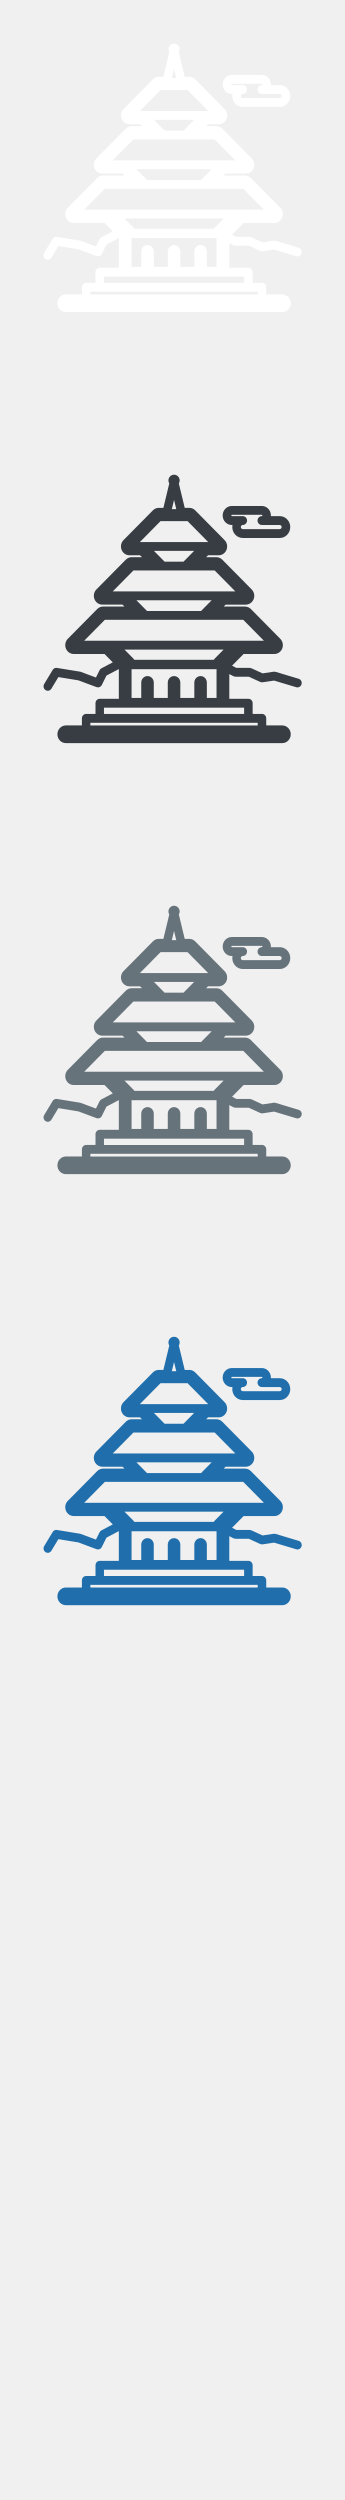
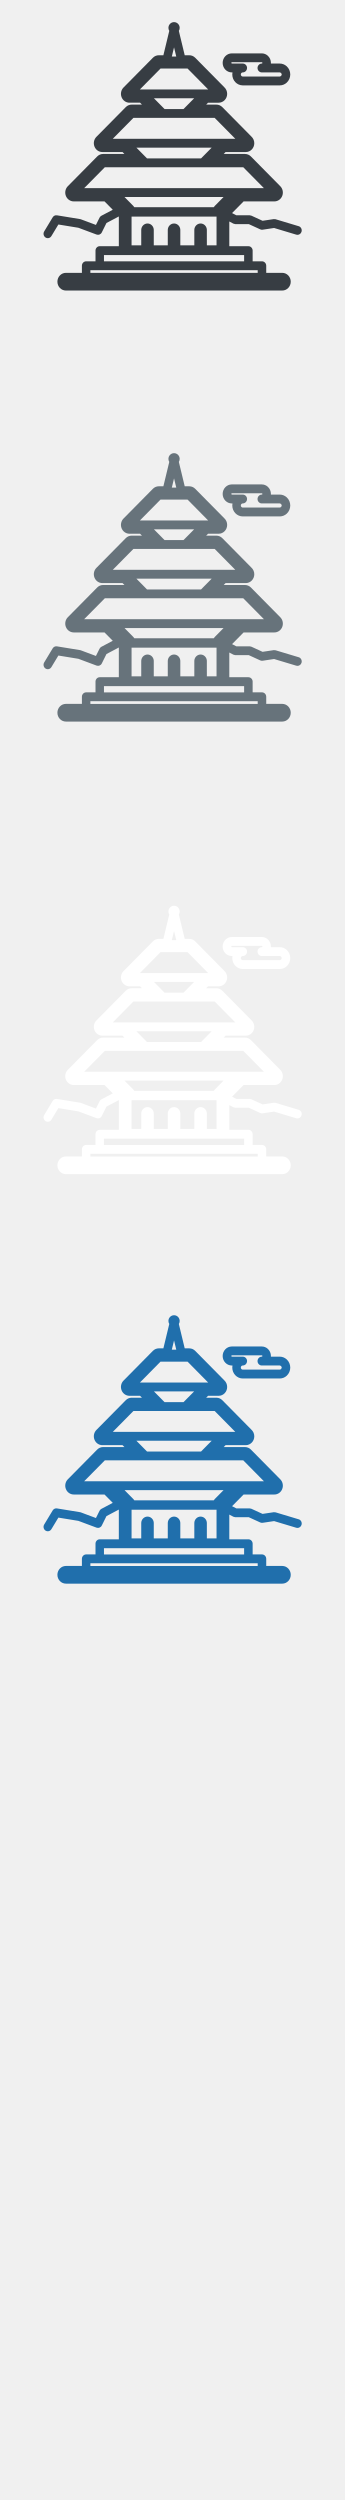
<svg xmlns="http://www.w3.org/2000/svg" width="32" height="232" viewBox="0 0 32 232">
  <g fill="none">
-     <g fill="#373D43">
-       <path d="M21.51 48.719h.064l-.018.192c0 .559.437 1.013.973 1.013h3.434c.237 0 .465-.09.643-.253.21-.193.33-.47.33-.76 0-.29-.12-.567-.33-.759-.178-.163-.406-.254-.643-.254h-.825l.003-.062c0-.253-.105-.495-.287-.661-.155-.143-.354-.221-.56-.221h-2.784c-.467 0-.847.396-.847.883s.38.883.847.883zm0-.944h2.784l.039.016.021.046-.021.046-.038.015h-.002c-.218 0-.394.184-.394.41 0 .227.176.41.394.41h1.671l.122.049.063.143-.063.144-.121.048h-3.434c-.102 0-.184-.086-.184-.192 0-.106.082-.192.184-.192.218 0 .394-.184.394-.41h.002c0-.227-.177-.41-.394-.41h-1.02l-.059-.062.059-.062z" id="Fill-1" />
-       <path d="M27.711 62.989l-2.14-.644-.166-.012-1.04.156-1.035-.475-.159-.035h-1.241l-.395-.205 1.07-1.083h2.856c.321 0 .61-.202.73-.512.121-.31.049-.665-.181-.898l-2.726-2.761c-.147-.149-.344-.232-.55-.232h-1.975l.175-.177h1.876c.435 0 .788-.368.788-.821 0-.247-.105-.468-.27-.618l-2.697-2.732c-.147-.149-.344-.232-.549-.232h-.95l.175-.177h.985c.436 0 .789-.367.789-.821 0-.247-.105-.468-.269-.618l-2.697-2.732c-.147-.149-.345-.232-.55-.232h-.423l-.546-2.263c.049-.081.078-.176.078-.279 0-.294-.234-.533-.522-.533-.288 0-.522.239-.522.533 0 .102.029.198.078.279l-.546 2.262h-.423c-.205 0-.402.083-.55.232l-2.726 2.761c-.23.233-.302.588-.181.898.121.309.41.512.73.512h.984l.175.177h-.95c-.205 0-.402.083-.549.232l-2.726 2.761c-.23.233-.302.588-.18.898.12.31.409.512.73.512h1.874l.175.177h-1.975c-.206 0-.403.083-.55.232l-2.726 2.761c-.23.233-.301.588-.181.898.121.31.41.512.73.512h2.856l.766.775-1.055.557c-.074.039-.135.101-.173.178l-.004.008-.33.665-.825-.308-.575-.215-.073-.019-2.148-.35c-.156-.025-.311.048-.394.188l-.787 1.305c-.116.192-.06.445.124.566.065.043.138.063.209.063.131 0 .259-.068.334-.192l.65-1.077 1.173.191.682.111 1.69.631c.186.069.393-.015.483-.198l.434-.875 1.148-.606v2.759h-1.772c-.218 0-.394.184-.394.41v.993h-.867c-.218 0-.394.184-.394.41v.66h-1.486c-.435 0-.788.368-.788.821 0 .453.353.821.788.821h20.078c.435 0 .788-.368.788-.821 0-.453-.353-.821-.788-.821h-1.487v-.66c0-.227-.177-.41-.394-.41h-.867v-.993c0-.226-.176-.41-.394-.41h-1.772v-2.292l.385.2.176.044h1.251l1.063.487c.067.031.142.042.215.031l1.067-.16 2.059.619.11.017c.171 0 .329-.117.379-.297.061-.218-.06-.446-.269-.508zm-19.324 4.085h15.528v.25h-15.528v-.25zm1.261-1.403h13.006v.582h-13.006v-.582zm6.326-18.542l.177-.735.177.735.029.118h-.412l.029-.118zm-8.162 12.331l1.916-1.94h12.847l1.916 1.94h-16.678zm2.653-4.58l1.915-1.94h7.542l1.915 1.94h-11.373zm2.517-4.579l1.915-1.941h2.507l1.915 1.941h-6.338zm1.869.821h3.165l-.986.998h-1.759l-.985-.998h.565zm-1.628 4.58h6.42l-.985.998h-5.015l-.985-.998h.565zm5.973 8.653v-1.037c-.014-.322-.269-.578-.582-.578-.312 0-.567.256-.581.578v1.448h-1.3v-1.448c-.014-.322-.269-.578-.581-.578-.313 0-.567.256-.582.578v1.448h-1.3v-1.448c-.014-.322-.269-.578-.581-.578-.312 0-.568.256-.582.578v1.448h-.898v-2.665h7.886v2.665h-.898v-.411zm1.552-4.073l-.809.82-.103.128h-7.37l-.103-.128-.809-.82h9.194z" id="Fill-2" />
-     </g>
-     <g fill="#fff">
-       <path d="M21.51 8.719h.064l-.018.192c0 .559.437 1.013.973 1.013h3.434c.237 0 .465-.09.643-.253.21-.193.33-.47.33-.76 0-.29-.12-.567-.33-.759-.178-.163-.406-.254-.643-.254h-.825l.003-.062c0-.253-.105-.495-.287-.661-.155-.143-.354-.221-.56-.221h-2.784c-.467 0-.847.396-.847.883s.38.883.847.883zm0-.944h2.784l.039.016.021.046-.021.046-.038.015h-.002c-.218 0-.394.184-.394.41 0 .227.176.41.394.41h1.671l.122.049.063.143-.063.144-.121.048h-3.434c-.102 0-.184-.086-.184-.192 0-.106.082-.192.184-.192.218 0 .394-.184.394-.41h.002c0-.227-.177-.41-.394-.41h-1.02l-.059-.062.059-.062z" id="Fill-1" />
-       <path d="M27.711 22.989l-2.14-.644-.166-.012-1.04.156-1.035-.475-.159-.035h-1.241l-.395-.205 1.07-1.083h2.856c.321 0 .61-.202.73-.512.121-.31.049-.665-.181-.898l-2.726-2.761c-.147-.149-.344-.232-.55-.232h-1.975l.175-.177h1.876c.435 0 .788-.368.788-.821 0-.247-.105-.468-.27-.618l-2.697-2.732c-.147-.149-.344-.232-.549-.232h-.95l.175-.177h.985c.436 0 .789-.367.789-.821 0-.247-.105-.468-.269-.618l-2.697-2.732c-.147-.149-.345-.232-.55-.232h-.423l-.546-2.263c.049-.081.078-.176.078-.279 0-.294-.234-.533-.522-.533-.288 0-.522.239-.522.533 0 .102.029.198.078.279l-.546 2.262h-.423c-.205 0-.402.083-.55.232l-2.726 2.761c-.23.233-.302.588-.181.898.121.309.41.512.73.512h.984l.175.177h-.95c-.205 0-.402.083-.549.232l-2.726 2.761c-.23.233-.302.588-.18.898.12.31.409.512.73.512h1.874l.175.177h-1.975c-.206 0-.403.083-.55.232l-2.726 2.761c-.23.233-.301.588-.181.898.121.31.41.512.73.512h2.856l.766.775-1.055.557c-.074.039-.135.101-.173.178l-.004.008-.33.665-.825-.308-.575-.215-.073-.019-2.148-.35c-.156-.025-.311.048-.394.188l-.787 1.305c-.116.192-.06.445.124.566.065.043.138.063.209.063.131 0 .259-.068.334-.192l.65-1.077 1.173.191.682.111 1.69.631c.186.069.393-.015.483-.198l.434-.875 1.148-.606v2.759h-1.772c-.218 0-.394.184-.394.41v.993h-.867c-.218 0-.394.184-.394.41v.66h-1.486c-.435 0-.788.368-.788.821 0 .453.353.821.788.821h20.078c.435 0 .788-.368.788-.821 0-.453-.353-.821-.788-.821h-1.487v-.66c0-.227-.177-.41-.394-.41h-.867v-.993c0-.226-.176-.41-.394-.41h-1.772v-2.292l.385.2.176.044h1.251l1.063.487c.067.031.142.042.215.031l1.067-.16 2.059.619.11.017c.171 0 .329-.117.379-.297.061-.218-.06-.446-.269-.508zm-19.324 4.085h15.528v.25h-15.528v-.25zm1.261-1.403h13.006v.582h-13.006v-.582zm6.326-18.542l.177-.735.177.735.029.118h-.412l.029-.118zm-8.162 12.331l1.916-1.94h12.847l1.916 1.94h-16.678zm2.653-4.58l1.915-1.94h7.542l1.915 1.94h-11.373zm2.517-4.579l1.915-1.941h2.507l1.915 1.941h-6.338zm1.869.821h3.165l-.986.998h-1.759l-.985-.998h.565zm-1.628 4.58h6.42l-.985.998h-5.015l-.985-.998h.565zm5.973 8.653v-1.037c-.014-.322-.269-.578-.582-.578-.312 0-.567.256-.581.578v1.448h-1.3v-1.448c-.014-.322-.269-.578-.581-.578-.313 0-.567.256-.582.578v1.448h-1.3v-1.448c-.014-.322-.269-.578-.581-.578-.312 0-.568.256-.582.578v1.448h-.898v-2.665h7.886v2.665h-.898v-.411zm1.552-4.073l-.809.82-.103.128h-7.37l-.103-.128-.809-.82h9.194z" id="Fill-2" />
-     </g>
-     <g fill="#67737B">
-       <path d="M21.51 88.719h.064l-.018.192c0 .559.437 1.013.973 1.013h3.434c.237 0 .465-.09.643-.253.21-.193.33-.47.33-.76 0-.29-.12-.567-.33-.759-.178-.163-.406-.254-.643-.254h-.825l.003-.062c0-.253-.105-.495-.287-.661-.155-.143-.354-.221-.56-.221h-2.784c-.467 0-.847.396-.847.883s.38.883.847.883zm0-.944h2.784l.039.016.021.046-.021.046-.038.015h-.002c-.218 0-.394.184-.394.41 0 .227.176.41.394.41h1.671l.122.049.063.143-.063.144-.121.048h-3.434c-.102 0-.184-.086-.184-.192 0-.106.082-.192.184-.192.218 0 .394-.184.394-.41h.002c0-.227-.177-.41-.394-.41h-1.02l-.059-.062.059-.062z" />
-       <path d="M27.711 102.989l-2.14-.644-.166-.012-1.04.156-1.035-.475-.159-.035h-1.241l-.395-.205 1.07-1.083h2.856c.321 0 .61-.202.73-.512.121-.31.049-.665-.181-.898l-2.726-2.761c-.147-.149-.344-.232-.55-.232h-1.975l.175-.177h1.876c.435 0 .788-.368.788-.821 0-.247-.105-.468-.27-.618l-2.697-2.732c-.147-.149-.344-.232-.549-.232h-.95l.175-.177h.985c.436 0 .789-.367.789-.821 0-.247-.105-.468-.269-.618l-2.697-2.732c-.147-.149-.345-.232-.55-.232h-.423l-.546-2.263c.049-.081.078-.176.078-.279 0-.294-.234-.533-.522-.533-.288 0-.522.239-.522.533 0 .102.029.198.078.279l-.546 2.262h-.423c-.205 0-.402.083-.55.232l-2.726 2.761c-.23.233-.302.588-.181.898.121.309.41.512.73.512h.984l.175.177h-.95c-.205 0-.402.083-.549.232l-2.726 2.761c-.23.233-.302.588-.18.898.12.31.409.512.73.512h1.874l.175.177h-1.975c-.206 0-.403.083-.55.232l-2.726 2.761c-.23.233-.301.588-.181.898.121.31.41.512.73.512h2.856l.766.775-1.055.557c-.074.039-.135.101-.173.178l-.004.008-.33.665-.825-.308-.575-.215-.073-.019-2.148-.35c-.156-.025-.311.048-.394.188l-.787 1.305c-.116.192-.06.445.124.566.065.043.138.063.209.063.131 0 .259-.068.334-.192l.65-1.077 1.173.191.682.111 1.69.631c.186.069.393-.015.483-.198l.434-.875 1.148-.606v2.759h-1.772c-.218 0-.394.184-.394.41v.993h-.867c-.218 0-.394.184-.394.41v.66h-1.486c-.435 0-.788.368-.788.821 0 .453.353.821.788.821h20.078c.435 0 .788-.368.788-.821 0-.453-.353-.821-.788-.821h-1.487v-.66c0-.227-.177-.41-.394-.41h-.867v-.993c0-.226-.176-.41-.394-.41h-1.772v-2.292l.385.2.176.044h1.251l1.063.487c.067.031.142.042.215.031l1.067-.16 2.059.619.11.017c.171 0 .329-.117.379-.297.061-.218-.06-.446-.269-.508zm-19.324 4.085h15.528v.25h-15.528v-.25zm1.261-1.403h13.006v.582h-13.006v-.582zm6.326-18.542l.177-.735.177.735.029.118h-.412l.029-.118zm-8.162 12.331l1.916-1.94h12.847l1.916 1.94h-16.678zm2.653-4.58l1.915-1.94h7.542l1.915 1.94h-11.373zm2.517-4.579l1.915-1.941h2.507l1.915 1.941h-6.338zm1.869.821h3.165l-.986.998h-1.759l-.985-.998h.565zm-1.628 4.58h6.42l-.985.998h-5.015l-.985-.998h.565zm5.973 8.653v-1.037c-.014-.322-.269-.578-.582-.578-.312 0-.567.256-.581.578v1.448h-1.3v-1.448c-.014-.322-.269-.578-.581-.578-.313 0-.567.256-.582.578v1.448h-1.3v-1.448c-.014-.322-.269-.578-.581-.578-.312 0-.568.256-.582.578v1.448h-.898v-2.665h7.886v2.665h-.898v-.411zm1.552-4.073l-.809.82-.103.128h-7.37l-.103-.128-.809-.82h9.194z" />
-     </g>
-     <g fill="#206FAC">
-       <path d="M21.51 128.719h.064l-.018.192c0 .559.437 1.013.973 1.013h3.434c.237 0 .465-.09.643-.253.21-.193.33-.47.33-.76 0-.29-.12-.567-.33-.759-.178-.163-.406-.254-.643-.254h-.825l.003-.062c0-.253-.105-.495-.287-.661-.155-.143-.354-.221-.56-.221h-2.784c-.467 0-.847.396-.847.883s.38.883.847.883zm0-.944h2.784l.039.016.021.046-.021.046-.038.015h-.002c-.218 0-.394.184-.394.41 0 .227.176.41.394.41h1.671l.122.049.063.143-.063.144-.121.048h-3.434c-.102 0-.184-.086-.184-.192 0-.106.082-.192.184-.192.218 0 .394-.184.394-.41h.002c0-.227-.177-.41-.394-.41h-1.02l-.059-.062.059-.062zM27.711 142.989l-2.14-.644-.166-.012-1.04.156-1.035-.475-.159-.035h-1.241l-.395-.205 1.07-1.083h2.856c.321 0 .61-.202.73-.512.121-.31.049-.665-.181-.898l-2.726-2.761c-.147-.149-.344-.232-.55-.232h-1.975l.175-.177h1.876c.435 0 .788-.368.788-.821 0-.247-.105-.468-.27-.618l-2.697-2.732c-.147-.149-.344-.232-.549-.232h-.95l.175-.177h.985c.436 0 .789-.367.789-.821 0-.247-.105-.468-.269-.618l-2.697-2.732c-.147-.149-.345-.232-.55-.232h-.423l-.546-2.263c.049-.081.078-.176.078-.279 0-.294-.234-.533-.522-.533-.288 0-.522.239-.522.533 0 .102.029.198.078.279l-.546 2.262h-.423c-.205 0-.402.083-.55.232l-2.726 2.761c-.23.233-.302.588-.181.898.121.309.41.512.73.512h.984l.175.177h-.95c-.205 0-.402.083-.549.232l-2.726 2.761c-.23.233-.302.588-.18.898.12.31.409.512.73.512h1.874l.175.177h-1.975c-.206 0-.403.083-.55.232l-2.726 2.761c-.23.233-.301.588-.181.898.121.31.41.512.73.512h2.856l.766.775-1.055.557c-.074.039-.135.101-.173.178l-.004.008-.33.665-.825-.308-.575-.215-.073-.019-2.148-.35c-.156-.025-.311.048-.394.188l-.787 1.305c-.116.192-.06.445.124.566.065.043.138.063.209.063.131 0 .259-.068.334-.192l.65-1.077 1.173.191.682.111 1.69.631c.186.069.393-.015.483-.198l.434-.875 1.148-.606v2.759h-1.772c-.218 0-.394.184-.394.41v.993h-.867c-.218 0-.394.184-.394.41v.66h-1.486c-.435 0-.788.368-.788.821 0 .453.353.821.788.821h20.078c.435 0 .788-.368.788-.821 0-.453-.353-.821-.788-.821h-1.487v-.66c0-.227-.177-.41-.394-.41h-.867v-.993c0-.226-.176-.41-.394-.41h-1.772v-2.292l.385.2.176.044h1.251l1.063.487c.067.031.142.042.215.031l1.067-.16 2.059.619.11.017c.171 0 .329-.117.379-.297.061-.218-.06-.446-.269-.508zm-19.324 4.085h15.528v.25h-15.528v-.25zm1.261-1.403h13.006v.582h-13.006v-.582zm6.326-18.542l.177-.735.177.735.029.118h-.412l.029-.118zm-8.162 12.331l1.916-1.94h12.847l1.916 1.94h-16.678zm2.653-4.58l1.915-1.94h7.542l1.915 1.94h-11.373zm2.517-4.579l1.915-1.941h2.507l1.915 1.941h-6.338zm1.869.821h3.165l-.986.998h-1.759l-.985-.998h.565zm-1.628 4.58h6.42l-.985.998h-5.015l-.985-.998h.565zm5.973 8.653v-1.037c-.014-.322-.269-.578-.582-.578-.312 0-.567.256-.581.578v1.448h-1.3v-1.448c-.014-.322-.269-.578-.581-.578-.313 0-.567.256-.582.578v1.448h-1.3v-1.448c-.014-.322-.269-.578-.581-.578-.312 0-.568.256-.582.578v1.448h-.898v-2.665h7.886v2.665h-.898v-.411zm1.552-4.073l-.809.82-.103.128h-7.37l-.103-.128-.809-.82h9.194z" />
+     <g>
+       <g fill="#373D43">
+         <path d="M21.51 6.719h.064l-.018.192c0 .559.437 1.013.973 1.013h3.434c.237 0 .465-.09.643-.253.21-.193.33-.47.33-.76 0-.29-.12-.567-.33-.759-.178-.163-.406-.254-.643-.254h-.825l.003-.062c0-.253-.105-.495-.287-.661-.155-.143-.354-.221-.56-.221h-2.784c-.467 0-.847.396-.847.883s.38.883.847.883zm0-.944h2.784l.039.016.021.046-.021.046-.038.015h-.002c-.218 0-.394.184-.394.41 0 .227.176.41.394.41h1.671l.122.049.063.143-.063.144-.121.048h-3.434c-.102 0-.184-.086-.184-.192 0-.106.082-.192.184-.192.218 0 .394-.184.394-.41h.002c0-.227-.177-.41-.394-.41h-1.02l-.059-.062.059-.062z" id="Fill-1" />
+         <path d="M27.711 20.989l-2.14-.644-.166-.012-1.04.156-1.035-.475-.159-.035h-1.241l-.395-.205 1.07-1.083h2.856c.321 0 .61-.202.73-.512.121-.31.049-.665-.181-.898l-2.726-2.761c-.147-.149-.344-.232-.55-.232h-1.975l.175-.177h1.876c.435 0 .788-.368.788-.821 0-.247-.105-.468-.27-.618l-2.697-2.732c-.147-.149-.344-.232-.549-.232h-.95l.175-.177h.985c.436 0 .789-.367.789-.821 0-.247-.105-.468-.269-.618l-2.697-2.732c-.147-.149-.345-.232-.55-.232h-.423l-.546-2.263c.049-.081.078-.176.078-.279 0-.294-.234-.533-.522-.533-.288 0-.522.239-.522.533 0 .102.029.198.078.279l-.546 2.262h-.423c-.205 0-.402.083-.55.232l-2.726 2.761c-.23.233-.302.588-.181.898.121.309.41.512.73.512h.984l.175.177h-.95c-.205 0-.402.083-.549.232l-2.726 2.761c-.23.233-.302.588-.18.898.12.31.409.512.73.512h1.874l.175.177h-1.975c-.206 0-.403.083-.55.232l-2.726 2.761c-.23.233-.301.588-.181.898.121.31.41.512.73.512h2.856l.766.775-1.055.557c-.074.039-.135.101-.173.178l-.004.008-.33.665-.825-.308-.575-.215-.073-.019-2.148-.35c-.156-.025-.311.048-.394.188l-.787 1.305c-.116.192-.06.445.124.566.065.043.138.063.209.063.131 0 .259-.068.334-.192l.65-1.077 1.173.191.682.111 1.69.631c.186.069.393-.015.483-.198l.434-.875 1.148-.606v2.759h-1.772c-.218 0-.394.184-.394.41v.993h-.867c-.218 0-.394.184-.394.41v.66h-1.486c-.435 0-.788.368-.788.821 0 .453.353.821.788.821h20.078c.435 0 .788-.368.788-.821 0-.453-.353-.821-.788-.821h-1.487v-.66c0-.227-.177-.41-.394-.41h-.867v-.993c0-.226-.176-.41-.394-.41h-1.772v-2.292l.385.2.176.044h1.251l1.063.487c.067.031.142.042.215.031l1.067-.16 2.059.619.11.017c.171 0 .329-.117.379-.297.061-.218-.06-.446-.269-.508zm-19.324 4.085h15.528v.25h-15.528v-.25zm1.261-1.403h13.006v.582h-13.006v-.582zm6.326-18.542l.177-.735.177.735.029.118h-.412l.029-.118zm-8.162 12.331l1.916-1.94h12.847l1.916 1.94h-16.678zm2.653-4.58l1.915-1.94h7.542l1.915 1.94h-11.373zm2.517-4.579l1.915-1.941h2.507l1.915 1.941h-6.338zm1.869.821h3.165l-.986.998h-1.759l-.985-.998h.565zm-1.628 4.58h6.42l-.985.998h-5.015l-.985-.998h.565zm5.973 8.653v-1.037c-.014-.322-.269-.578-.582-.578-.312 0-.567.256-.581.578v1.448h-1.3v-1.448c-.014-.322-.269-.578-.581-.578-.313 0-.567.256-.582.578v1.448h-1.3v-1.448c-.014-.322-.269-.578-.581-.578-.312 0-.568.256-.582.578v1.448h-.898v-2.665h7.886v2.665h-.898v-.411zm1.552-4.073l-.809.82-.103.128h-7.37l-.103-.128-.809-.82h9.194z" id="Fill-2" />
+       </g>
+       <g id="Kathmandu-copy" fill="#fff">
+         <path d="M21.51 88.719h.064l-.018.192c0 .559.437 1.013.973 1.013h3.434c.237 0 .465-.09.643-.253.21-.193.33-.47.33-.76 0-.29-.12-.567-.33-.759-.178-.163-.406-.254-.643-.254h-.825l.003-.062c0-.253-.105-.495-.287-.661-.155-.143-.354-.221-.56-.221h-2.784c-.467 0-.847.396-.847.883s.38.883.847.883zm0-.944h2.784l.039.016.021.046-.021.046-.038.015h-.002c-.218 0-.394.184-.394.41 0 .227.176.41.394.41h1.671l.122.049.063.143-.063.144-.121.048h-3.434c-.102 0-.184-.086-.184-.192 0-.106.082-.192.184-.192.218 0 .394-.184.394-.41h.002c0-.227-.177-.41-.394-.41h-1.02l-.059-.062.059-.062z" id="Fill-1" />
+         <path d="M27.711 102.989l-2.14-.644-.166-.012-1.04.156-1.035-.475-.159-.035h-1.241l-.395-.205 1.07-1.083h2.856c.321 0 .61-.202.73-.512.121-.31.049-.665-.181-.898l-2.726-2.761c-.147-.149-.344-.232-.55-.232h-1.975l.175-.177h1.876c.435 0 .788-.368.788-.821 0-.247-.105-.468-.27-.618l-2.697-2.732c-.147-.149-.344-.232-.549-.232h-.95l.175-.177h.985c.436 0 .789-.367.789-.821 0-.247-.105-.468-.269-.618l-2.697-2.732c-.147-.149-.345-.232-.55-.232h-.423l-.546-2.263c.049-.081.078-.176.078-.279 0-.294-.234-.533-.522-.533-.288 0-.522.239-.522.533 0 .102.029.198.078.279l-.546 2.262h-.423c-.205 0-.402.083-.55.232l-2.726 2.761c-.23.233-.302.588-.181.898.121.309.41.512.73.512h.984l.175.177h-.95c-.205 0-.402.083-.549.232l-2.726 2.761c-.23.233-.302.588-.18.898.12.31.409.512.73.512h1.874l.175.177h-1.975c-.206 0-.403.083-.55.232l-2.726 2.761c-.23.233-.301.588-.181.898.121.31.41.512.73.512h2.856l.766.775-1.055.557c-.074.039-.135.101-.173.178l-.004.008-.33.665-.825-.308-.575-.215-.073-.019-2.148-.35c-.156-.025-.311.048-.394.188l-.787 1.305c-.116.192-.06.445.124.566.065.043.138.063.209.063.131 0 .259-.068.334-.192l.65-1.077 1.173.191.682.111 1.69.631c.186.069.393-.015.483-.198l.434-.875 1.148-.606v2.759h-1.772c-.218 0-.394.184-.394.41v.993h-.867c-.218 0-.394.184-.394.41v.66h-1.486c-.435 0-.788.368-.788.821 0 .453.353.821.788.821h20.078c.435 0 .788-.368.788-.821 0-.453-.353-.821-.788-.821h-1.487v-.66c0-.227-.177-.41-.394-.41h-.867v-.993c0-.226-.176-.41-.394-.41h-1.772v-2.292l.385.2.176.044h1.251l1.063.487c.067.031.142.042.215.031l1.067-.16 2.059.619.11.017c.171 0 .329-.117.379-.297.061-.218-.06-.446-.269-.508zm-19.324 4.085h15.528v.25h-15.528v-.25zm1.261-1.403h13.006v.582h-13.006v-.582zm6.326-18.542l.177-.735.177.735.029.118h-.412l.029-.118zm-8.162 12.331l1.916-1.94h12.847l1.916 1.94h-16.678zm2.653-4.58l1.915-1.94h7.542l1.915 1.94h-11.373zm2.517-4.579l1.915-1.941h2.507l1.915 1.941h-6.338zm1.869.821h3.165l-.986.998h-1.759l-.985-.998h.565zm-1.628 4.58h6.42l-.985.998h-5.015l-.985-.998h.565zm5.973 8.653v-1.037c-.014-.322-.269-.578-.582-.578-.312 0-.567.256-.581.578v1.448h-1.3v-1.448c-.014-.322-.269-.578-.581-.578-.313 0-.567.256-.582.578v1.448h-1.3v-1.448c-.014-.322-.269-.578-.581-.578-.312 0-.568.256-.582.578v1.448h-.898v-2.665h7.886v2.665h-.898v-.411zm1.552-4.073l-.809.82-.103.128h-7.37l-.103-.128-.809-.82h9.194z" id="Fill-2" />
+       </g>
+       <g fill="#67737B">
+         <path d="M21.51 46.719h.064l-.018.192c0 .559.437 1.013.973 1.013h3.434c.237 0 .465-.09.643-.253.21-.193.33-.47.33-.76 0-.29-.12-.567-.33-.759-.178-.163-.406-.254-.643-.254h-.825l.003-.062c0-.253-.105-.495-.287-.661-.155-.143-.354-.221-.56-.221h-2.784c-.467 0-.847.396-.847.883s.38.883.847.883zm0-.944h2.784l.039.016.021.046-.021.046-.038.015h-.002c-.218 0-.394.184-.394.41 0 .227.176.41.394.41h1.671l.122.049.063.143-.063.144-.121.048h-3.434c-.102 0-.184-.086-.184-.192 0-.106.082-.192.184-.192.218 0 .394-.184.394-.41h.002c0-.227-.177-.41-.394-.41h-1.02l-.059-.062.059-.062z" id="Fill-1" />
+         <path d="M27.711 60.989l-2.14-.644-.166-.012-1.04.156-1.035-.475-.159-.035h-1.241l-.395-.205 1.07-1.083h2.856c.321 0 .61-.202.73-.512.121-.31.049-.665-.181-.898l-2.726-2.761c-.147-.149-.344-.232-.55-.232h-1.975l.175-.177h1.876c.435 0 .788-.368.788-.821 0-.247-.105-.468-.27-.618l-2.697-2.732c-.147-.149-.344-.232-.549-.232h-.95l.175-.177h.985c.436 0 .789-.367.789-.821 0-.247-.105-.468-.269-.618l-2.697-2.732c-.147-.149-.345-.232-.55-.232h-.423l-.546-2.263c.049-.081.078-.176.078-.279 0-.294-.234-.533-.522-.533-.288 0-.522.239-.522.533 0 .102.029.198.078.279l-.546 2.262h-.423c-.205 0-.402.083-.55.232l-2.726 2.761c-.23.233-.302.588-.181.898.121.309.41.512.73.512h.984l.175.177h-.95c-.205 0-.402.083-.549.232l-2.726 2.761c-.23.233-.302.588-.18.898.12.31.409.512.73.512h1.874l.175.177h-1.975c-.206 0-.403.083-.55.232l-2.726 2.761c-.23.233-.301.588-.181.898.121.31.41.512.73.512h2.856l.766.775-1.055.557c-.074.039-.135.101-.173.178l-.004.008-.33.665-.825-.308-.575-.215-.073-.019-2.148-.35c-.156-.025-.311.048-.394.188l-.787 1.305c-.116.192-.06.445.124.566.065.043.138.063.209.063.131 0 .259-.068.334-.192l.65-1.077 1.173.191.682.111 1.69.631c.186.069.393-.015.483-.198l.434-.875 1.148-.606v2.759h-1.772c-.218 0-.394.184-.394.41v.993h-.867c-.218 0-.394.184-.394.41v.66h-1.486c-.435 0-.788.368-.788.821 0 .453.353.821.788.821h20.078c.435 0 .788-.368.788-.821 0-.453-.353-.821-.788-.821h-1.487v-.66c0-.227-.177-.41-.394-.41h-.867v-.993c0-.226-.176-.41-.394-.41h-1.772v-2.292l.385.2.176.044h1.251l1.063.487c.067.031.142.042.215.031l1.067-.16 2.059.619.11.017c.171 0 .329-.117.379-.297.061-.218-.06-.446-.269-.508zm-19.324 4.085h15.528v.25h-15.528v-.25zm1.261-1.403h13.006v.582h-13.006v-.582zm6.326-18.542l.177-.735.177.735.029.118h-.412l.029-.118zm-8.162 12.331l1.916-1.94h12.847l1.916 1.94h-16.678zm2.653-4.58l1.915-1.94h7.542l1.915 1.94h-11.373zm2.517-4.579l1.915-1.941h2.507l1.915 1.941h-6.338zm1.869.821h3.165l-.986.998h-1.759l-.985-.998h.565zm-1.628 4.58h6.42l-.985.998h-5.015l-.985-.998h.565zm5.973 8.653v-1.037c-.014-.322-.269-.578-.582-.578-.312 0-.567.256-.581.578v1.448h-1.3v-1.448c-.014-.322-.269-.578-.581-.578-.313 0-.567.256-.582.578v1.448h-1.3v-1.448c-.014-.322-.269-.578-.581-.578-.312 0-.568.256-.582.578v1.448h-.898v-2.665h7.886v2.665h-.898v-.411zm1.552-4.073l-.809.82-.103.128h-7.37l-.103-.128-.809-.82h9.194z" id="Fill-2" />
+       </g>
+       <g fill="#206FAC">
+         <path d="M21.51 126.719h.064l-.018.192c0 .559.437 1.013.973 1.013h3.434c.237 0 .465-.09.643-.253.21-.193.33-.47.33-.76 0-.29-.12-.567-.33-.759-.178-.163-.406-.254-.643-.254h-.825l.003-.062c0-.253-.105-.495-.287-.661-.155-.143-.354-.221-.56-.221h-2.784c-.467 0-.847.396-.847.883s.38.883.847.883zm0-.944h2.784l.039.016.021.046-.021.046-.038.015h-.002c-.218 0-.394.184-.394.41 0 .227.176.41.394.41h1.671l.122.049.063.143-.063.144-.121.048h-3.434c-.102 0-.184-.086-.184-.192 0-.106.082-.192.184-.192.218 0 .394-.184.394-.41h.002c0-.227-.177-.41-.394-.41h-1.02l-.059-.062.059-.062z" />
+         <path d="M27.711 140.989l-2.14-.644-.166-.012-1.04.156-1.035-.475-.159-.035h-1.241l-.395-.205 1.07-1.083h2.856c.321 0 .61-.202.73-.512.121-.31.049-.665-.181-.898l-2.726-2.761c-.147-.149-.344-.232-.55-.232h-1.975l.175-.177h1.876c.435 0 .788-.368.788-.821 0-.247-.105-.468-.27-.618l-2.697-2.732c-.147-.149-.344-.232-.549-.232h-.95l.175-.177h.985c.436 0 .789-.367.789-.821 0-.247-.105-.468-.269-.618l-2.697-2.732c-.147-.149-.345-.232-.55-.232h-.423l-.546-2.263c.049-.081.078-.176.078-.279 0-.294-.234-.533-.522-.533-.288 0-.522.239-.522.533 0 .102.029.198.078.279l-.546 2.262h-.423c-.205 0-.402.083-.55.232l-2.726 2.761c-.23.233-.302.588-.181.898.121.309.41.512.73.512h.984l.175.177h-.95c-.205 0-.402.083-.549.232l-2.726 2.761c-.23.233-.302.588-.18.898.12.31.409.512.73.512h1.874l.175.177h-1.975c-.206 0-.403.083-.55.232l-2.726 2.761c-.23.233-.301.588-.181.898.121.31.41.512.73.512h2.856l.766.775-1.055.557c-.074.039-.135.101-.173.178l-.004.008-.33.665-.825-.308-.575-.215-.073-.019-2.148-.35c-.156-.025-.311.048-.394.188l-.787 1.305c-.116.192-.06.445.124.566.065.043.138.063.209.063.131 0 .259-.068.334-.192l.65-1.077 1.173.191.682.111 1.69.631c.186.069.393-.015.483-.198l.434-.875 1.148-.606v2.759h-1.772c-.218 0-.394.184-.394.41v.993h-.867c-.218 0-.394.184-.394.41v.66h-1.486c-.435 0-.788.368-.788.821 0 .453.353.821.788.821h20.078c.435 0 .788-.368.788-.821 0-.453-.353-.821-.788-.821h-1.487v-.66c0-.227-.177-.41-.394-.41h-.867v-.993c0-.226-.176-.41-.394-.41h-1.772v-2.292l.385.2.176.044h1.251l1.063.487c.067.031.142.042.215.031l1.067-.16 2.059.619.11.017c.171 0 .329-.117.379-.297.061-.218-.06-.446-.269-.508zm-19.324 4.085h15.528v.25h-15.528v-.25zm1.261-1.403h13.006v.582h-13.006v-.582zm6.326-18.542l.177-.735.177.735.029.118h-.412l.029-.118zm-8.162 12.331l1.916-1.94h12.847l1.916 1.94h-16.678zm2.653-4.58l1.915-1.94h7.542l1.915 1.94h-11.373zm2.517-4.579l1.915-1.941h2.507l1.915 1.941h-6.338zm1.869.821h3.165l-.986.998h-1.759l-.985-.998h.565zm-1.628 4.58h6.42l-.985.998h-5.015l-.985-.998h.565zm5.973 8.653v-1.037c-.014-.322-.269-.578-.582-.578-.312 0-.567.256-.581.578v1.448h-1.3v-1.448c-.014-.322-.269-.578-.581-.578-.313 0-.567.256-.582.578v1.448h-1.3v-1.448c-.014-.322-.269-.578-.581-.578-.312 0-.568.256-.582.578v1.448h-.898v-2.665h7.886v2.665h-.898v-.411zm1.552-4.073l-.809.82-.103.128h-7.37l-.103-.128-.809-.82h9.194z" />
+       </g>
    </g>
  </g>
</svg>
